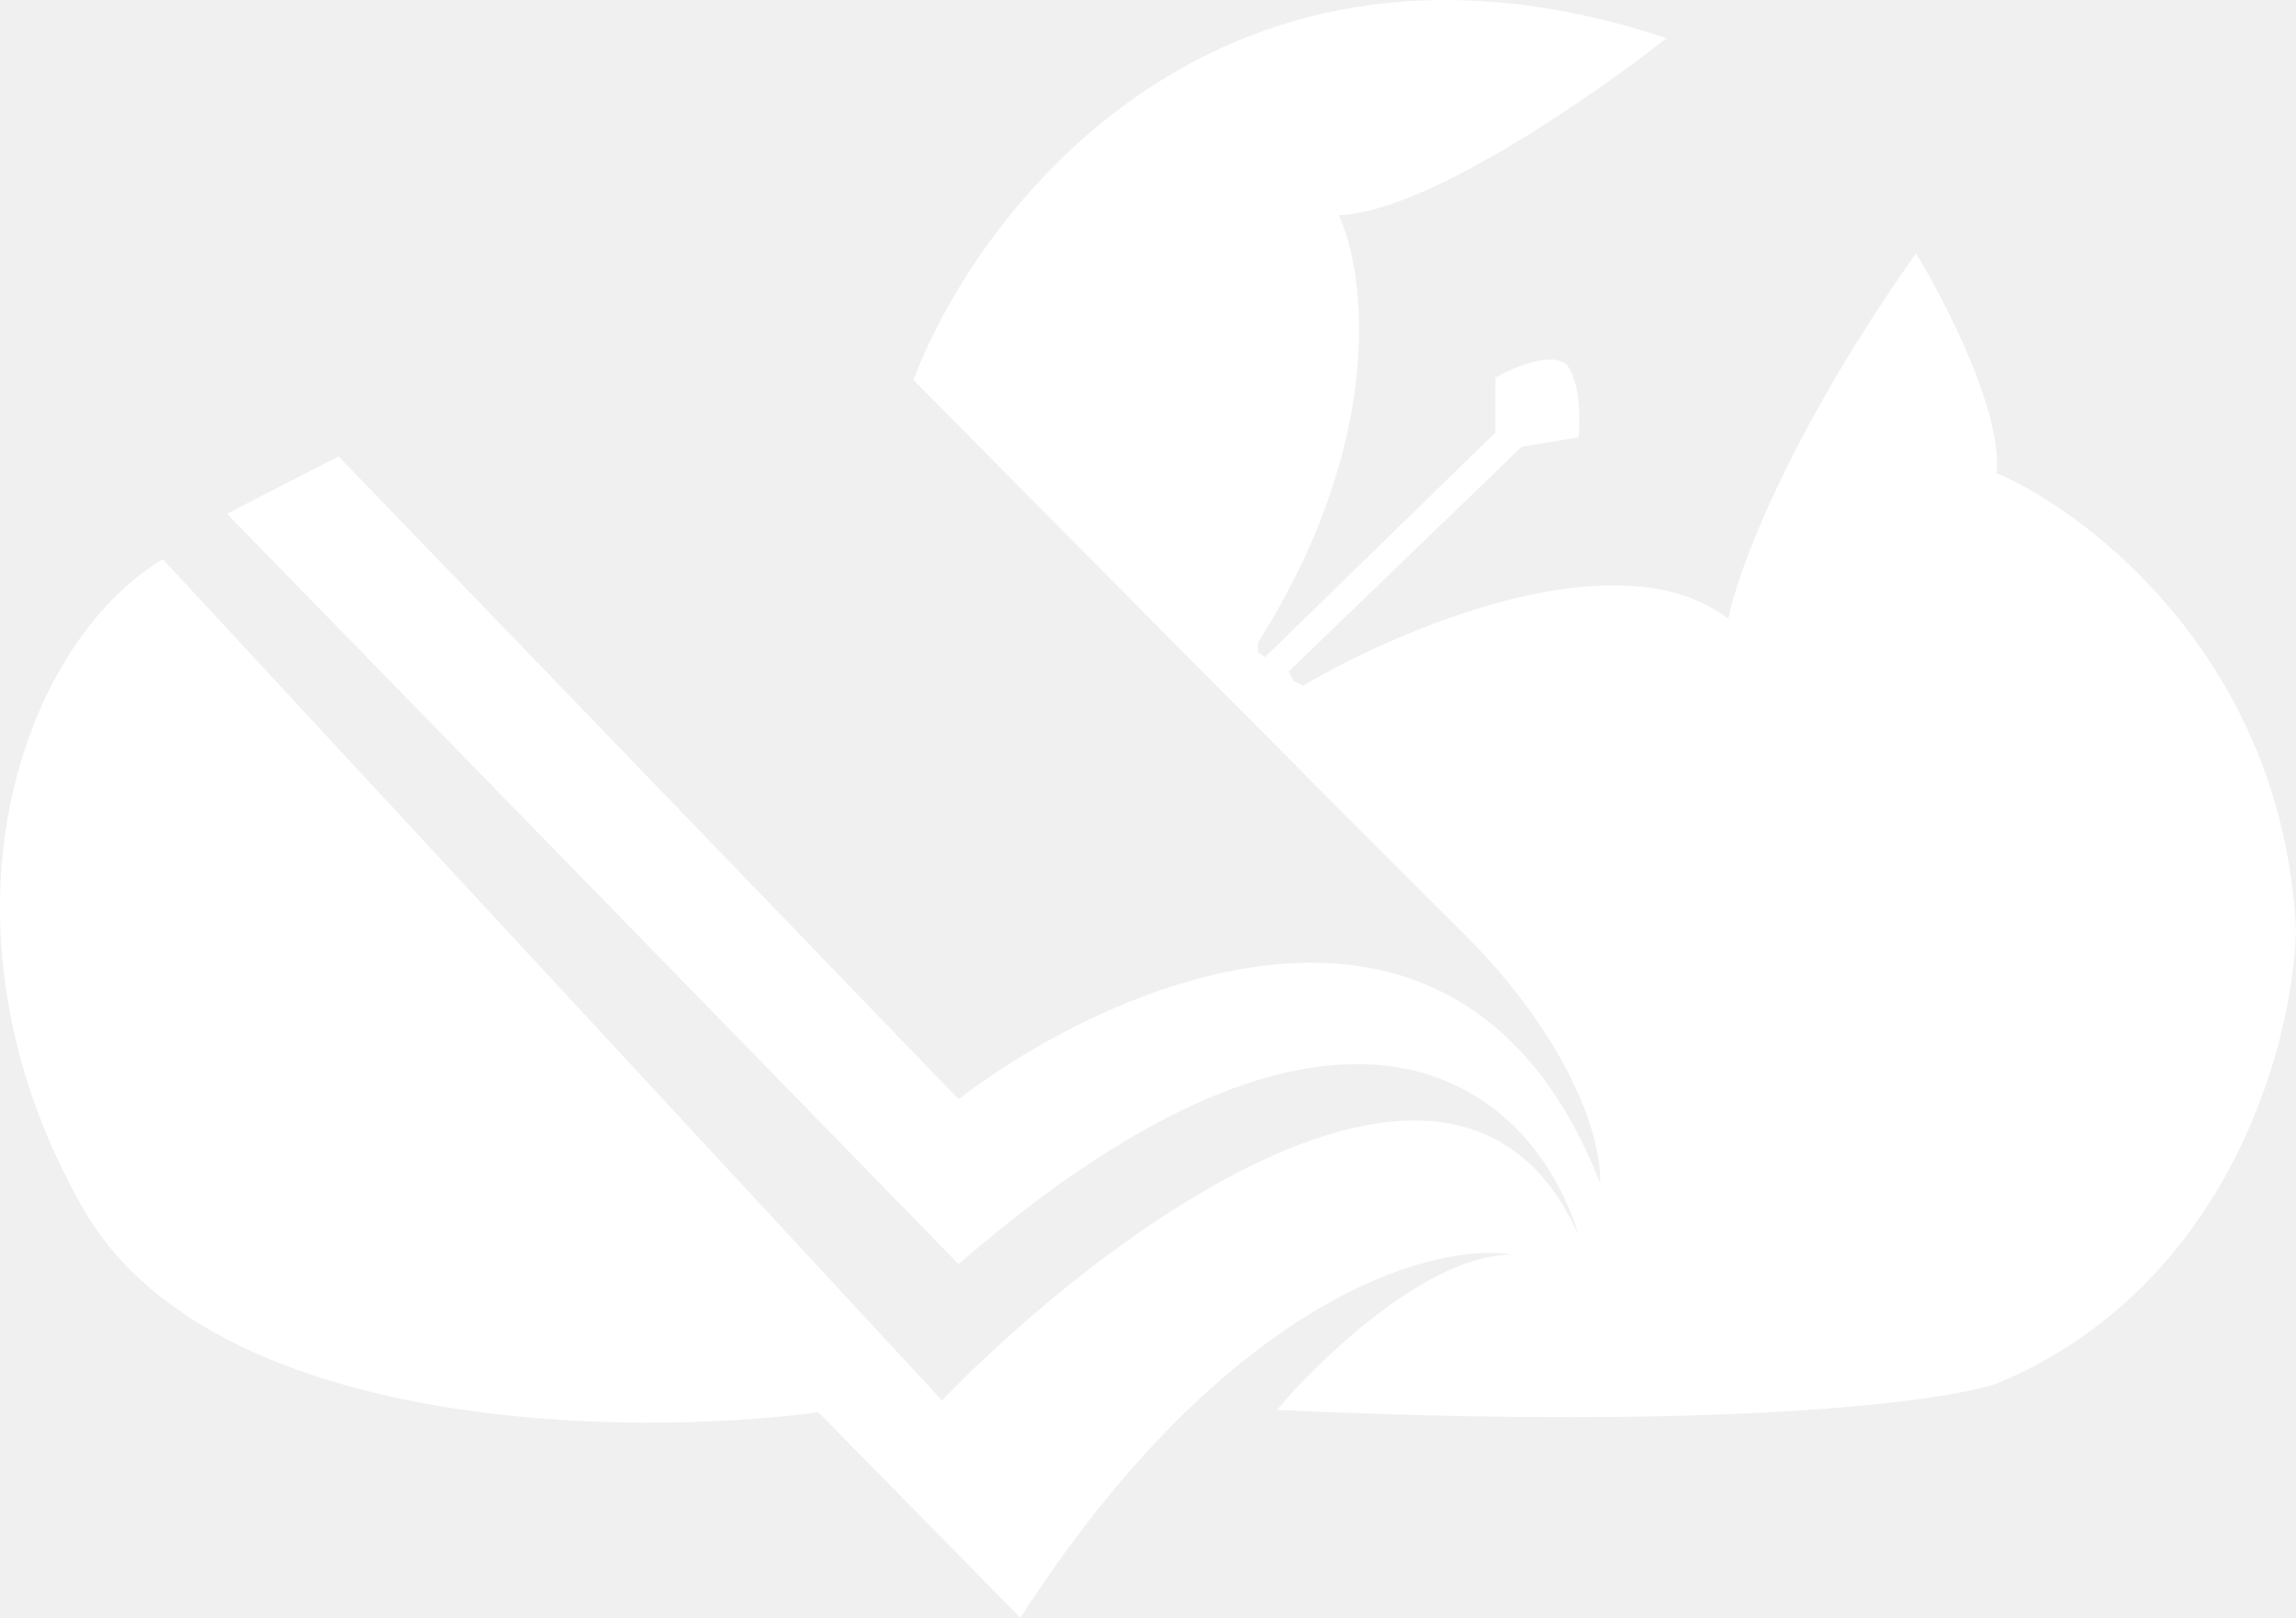
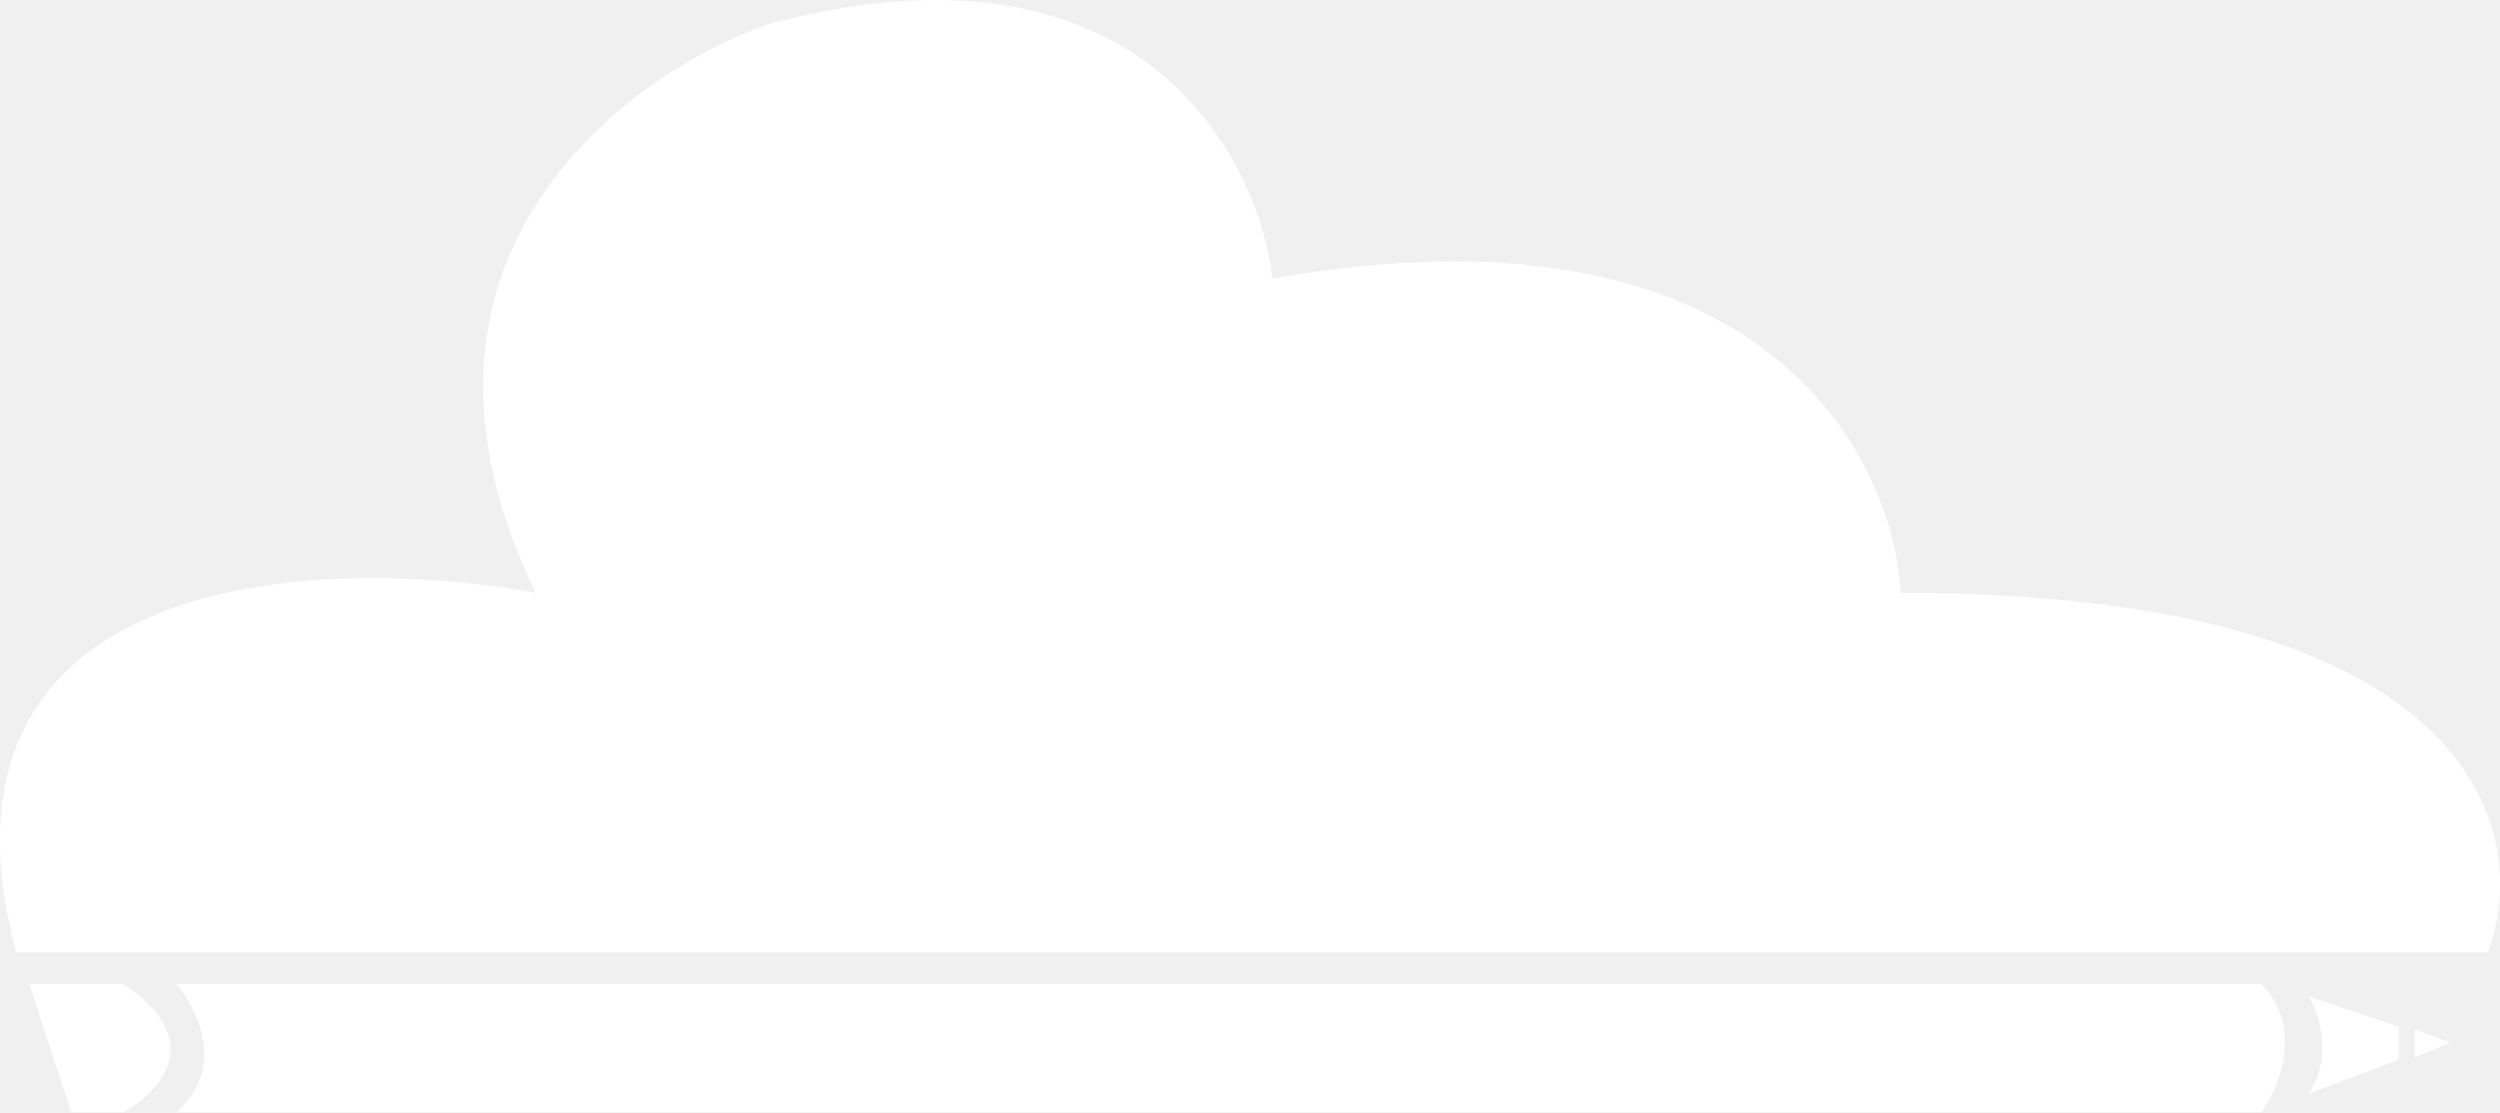
- <svg xmlns="http://www.w3.org/2000/svg" width="955" height="673" viewBox="0 0 955 673" fill="none">
-   <path d="M391.798 582.535L67.711 232.605C8.426 268.245 -32.085 384.705 34.116 502.011C87.077 595.856 260.385 598.11 340.419 587.506L424.405 673C510.565 539.39 596.659 516.592 628.936 521.894C594.156 521.894 549.231 564.972 531.117 586.512C720.036 595.26 809.424 582.866 830.503 575.576C927.729 535.016 954.012 432.754 955 386.693C949.467 275.352 869.696 213.716 830.503 196.816C832.874 171.367 809.095 125.24 796.908 105.357C743.157 181.706 722.474 238.569 718.851 257.458C673.794 222.465 582.167 261.434 541.986 285.293L538.033 283.305L536.057 279.328L632.888 185.881L656.602 181.905C657.261 175.608 657.392 161.028 652.65 153.075C647.907 145.122 630.253 152.412 622.019 157.052V179.916L526.176 273.364L523.212 271.375V267.399C576.963 182.302 568.005 113.31 556.807 89.451C592.377 88.656 662.53 40.077 693.161 15.886C508.984 -45.351 407.608 85.144 379.942 158.046C435.274 214.048 558.19 338.18 607.198 386.693C656.207 435.206 666.483 477.158 665.495 492.07C607.791 344.94 463.598 407.57 398.715 457.276L140.828 189.858L94.388 213.716L398.715 525.87C565.502 381.126 640.134 457.607 656.602 513.941C606.803 401.804 459.317 512.947 391.798 582.535Z" fill="white" />
+ <svg xmlns="http://www.w3.org/2000/svg" width="1189" height="529" viewBox="0 0 1189 529" fill="none">
+   <path d="M83.788 528.965C108.028 507.895 93.888 479.561 83.788 468.028H1075.58C1095.73 488.684 1083.98 517.259 1075.58 528.965H83.788Z" fill="white" />
+   <path d="M1098.13 520.078C1109.64 502.474 1102.93 481.992 1098.13 473.952L1140.87 488.34V503.997L1098.13 520.078Z" fill="white" />
+   <path d="M1148.49 502.728V489.609L1165.41 495.957L1148.49 502.728Z" fill="white" />
+   <path d="M58.821 468.028C99.05 495.111 75.776 519.231 58.821 528.964H33.854L13.965 468.028H58.821Z" fill="white" />
+   <path d="M365.236 11.543C540.259 -35.514 598.121 72.621 605.174 132.57C835.718 91.269 900.407 214.948 903.933 281.95C1178.49 281.95 1204.53 395.924 1183.23 452.911H7.656C-40.755 270.778 152.239 263.048 254.788 281.95C177.94 123.853 296.4 35.805 365.236 11.543Z" fill="white" />
</svg>
